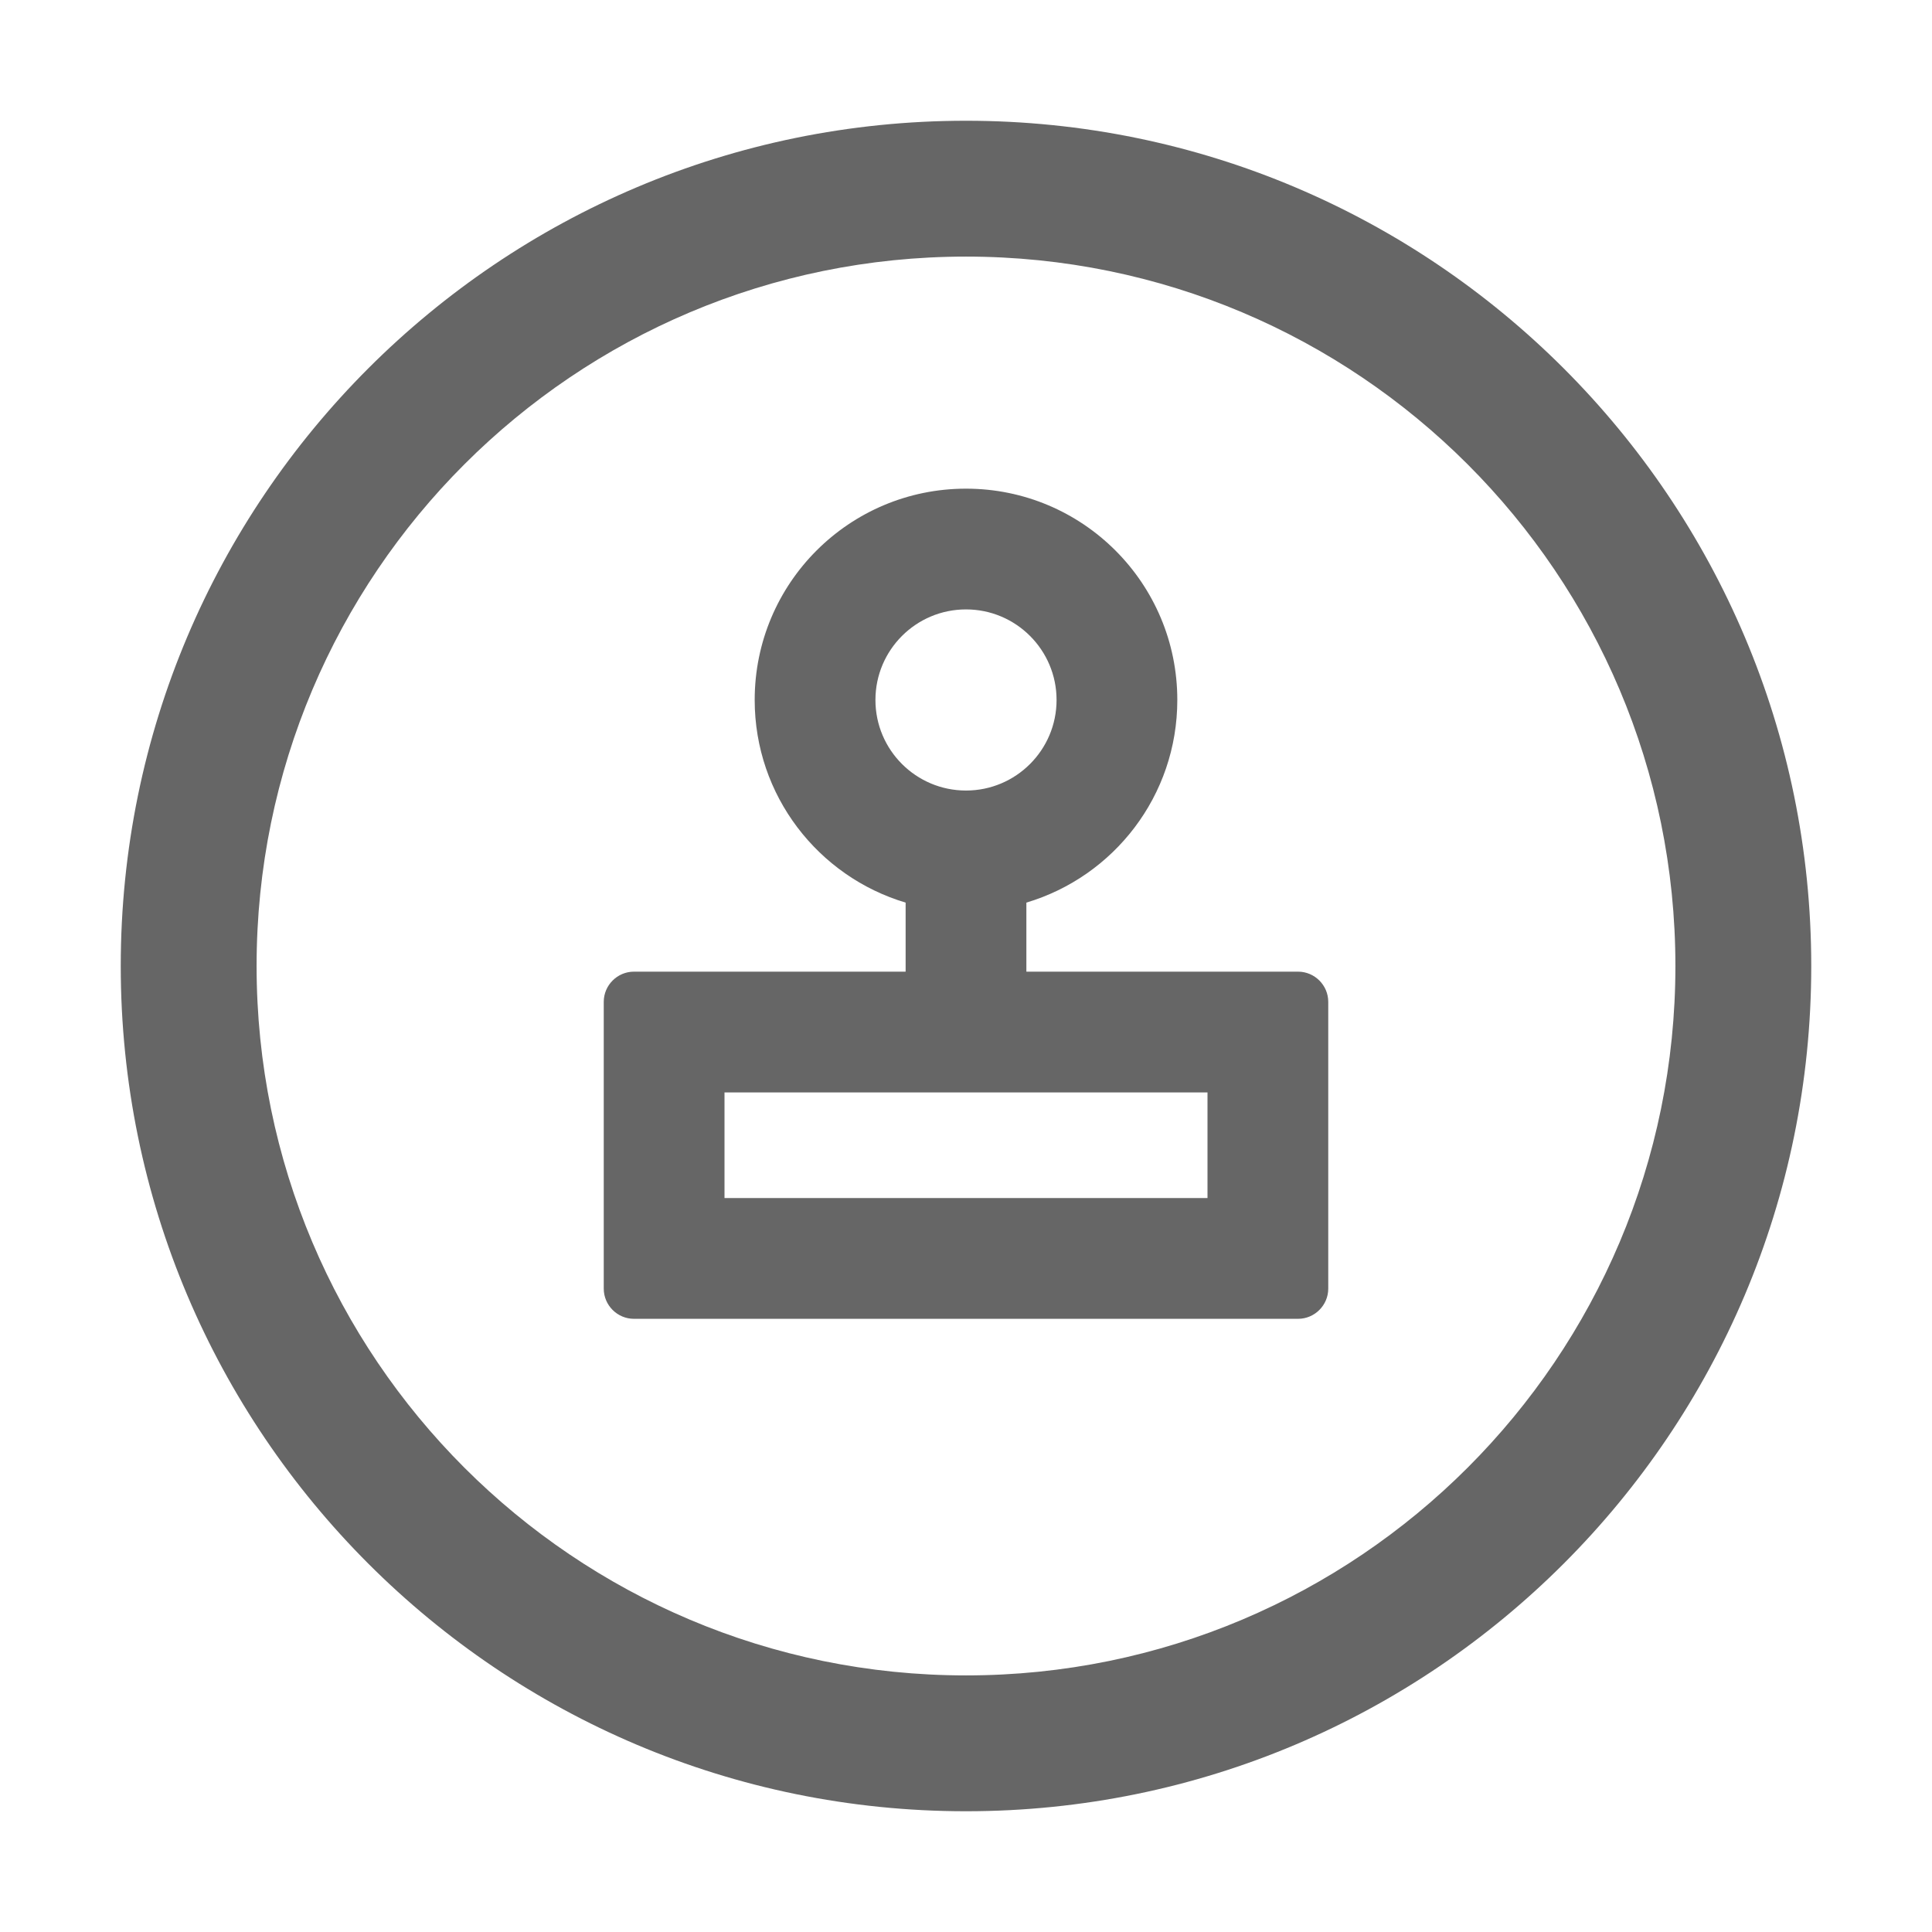
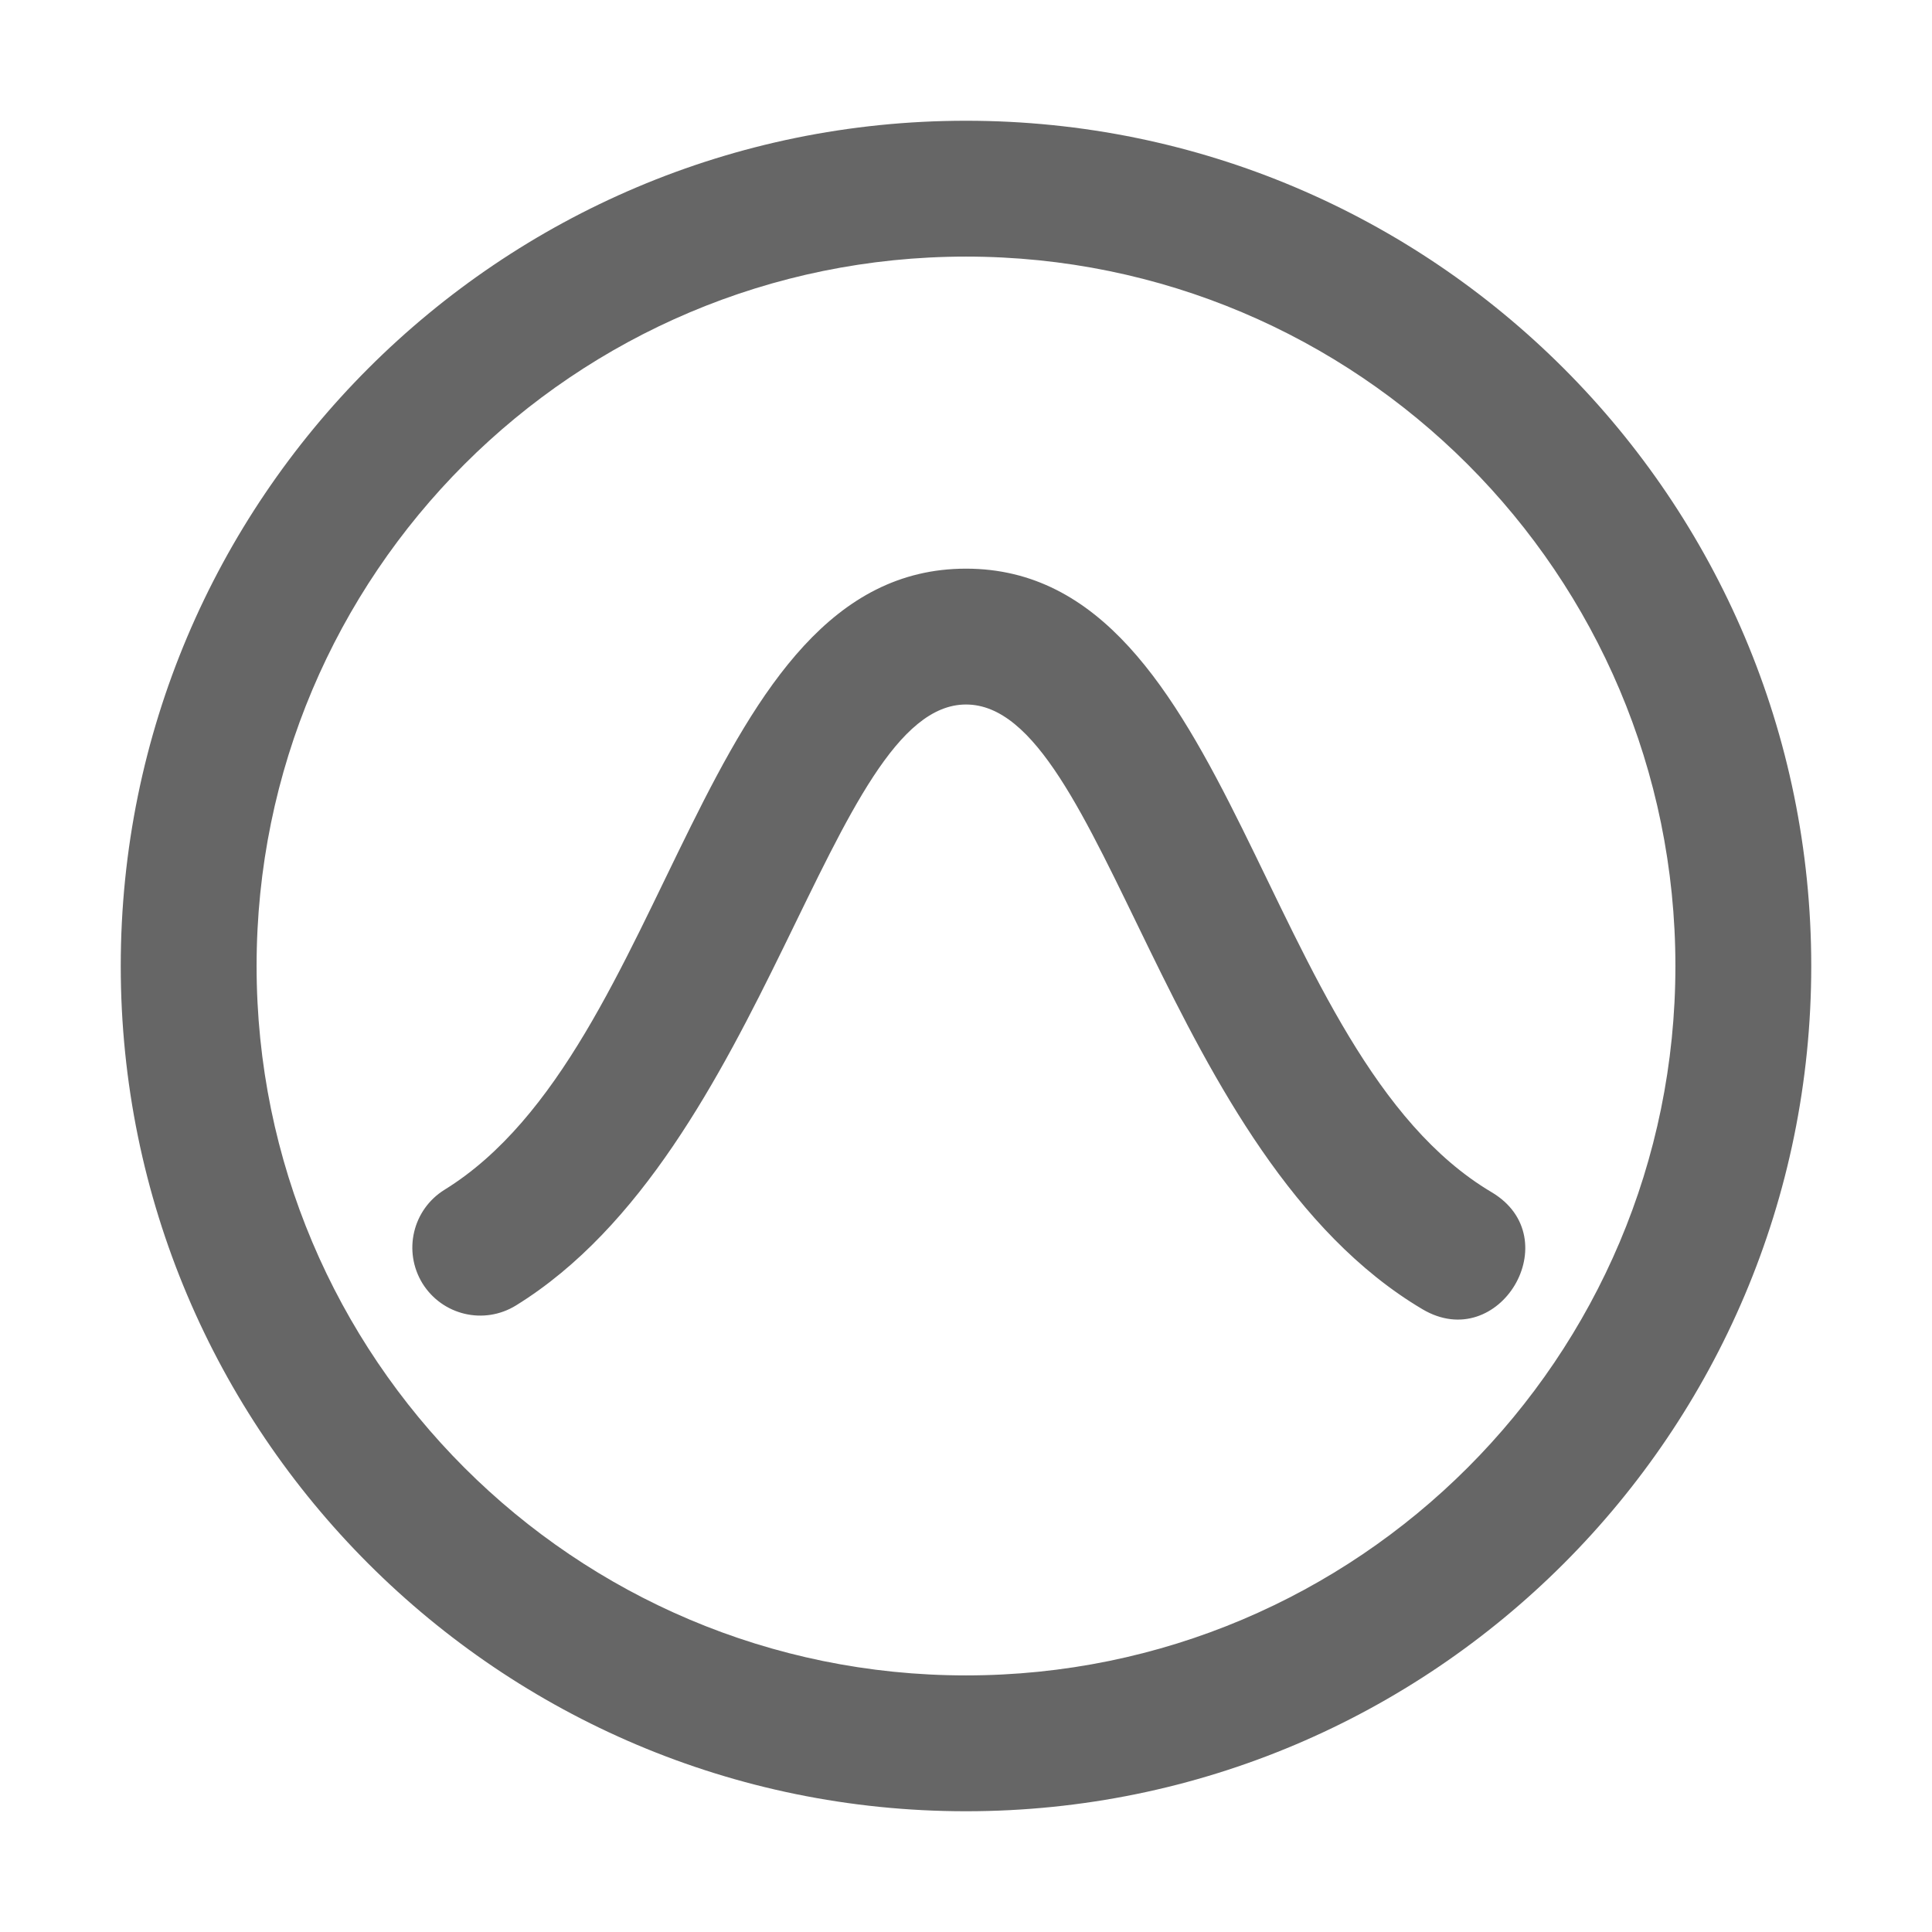
<svg xmlns="http://www.w3.org/2000/svg" version="1.1" id="icon" x="0px" y="0px" viewBox="0 0 1024 1024" enable-background="new 0 0 1024 1024" xml:space="preserve">
-   <path fill="#666666" d="M512,64C264.6,64,64,264.6,64,512s200.6,448,448,448s448-200.6,448-448S759.4,64,512,64L512,64z M512,136  c207.7,0,376,168.3,376,376c0,207.7-168.3,376-376,376c-207.7,0-376-168.3-376-376C136,304.3,304.3,136,512,136 M688,515H544v-36.6  c46.3-13.8,80-56.6,80-107.4c0-61.9-50.1-112-112-112s-112,50.1-112,112c0,50.7,33.7,93.6,80,107.4V515H336c-8.8,0-16,7.2-16,16v152  c0,8.8,7.2,16,16,16h352c8.8,0,16-7.2,16-16V531C704,522.2,696.8,515,688,515z M464,371c0-26.5,21.5-48,48-48c26.5,0,48,21.5,48,48  c0,26.5-21.5,48-48,48C485.5,419,464,397.5,464,371z M640,635H384v-56h96h64h96V635z" />
+   <path fill="#666666" d="M512,136c207.7,0,376,168.3,376,376c0,207.7-168.3,376-376,376c-207.7,0-376-168.3-376-376  C136,304.3,304.3,136,512,136 M512,64C264.6,64,64,264.6,64,512s200.6,448,448,448s448-200.6,448-448S759.4,64,512,64L512,64z   M790.6,631.9C667.2,558.8,654.5,301.4,512,301.4c-141.7,0-155,254.2-276.4,329.2c-16.9,10.5-22.1,32.6-11.7,49.6  c10.5,16.9,32.6,22.2,49.6,11.7c133-82.2,166-318.5,238.5-318.5c73.5,0,105.1,239.4,241.9,320.5  C794.7,718.1,831.5,656.2,790.6,631.9z" />
</svg>
